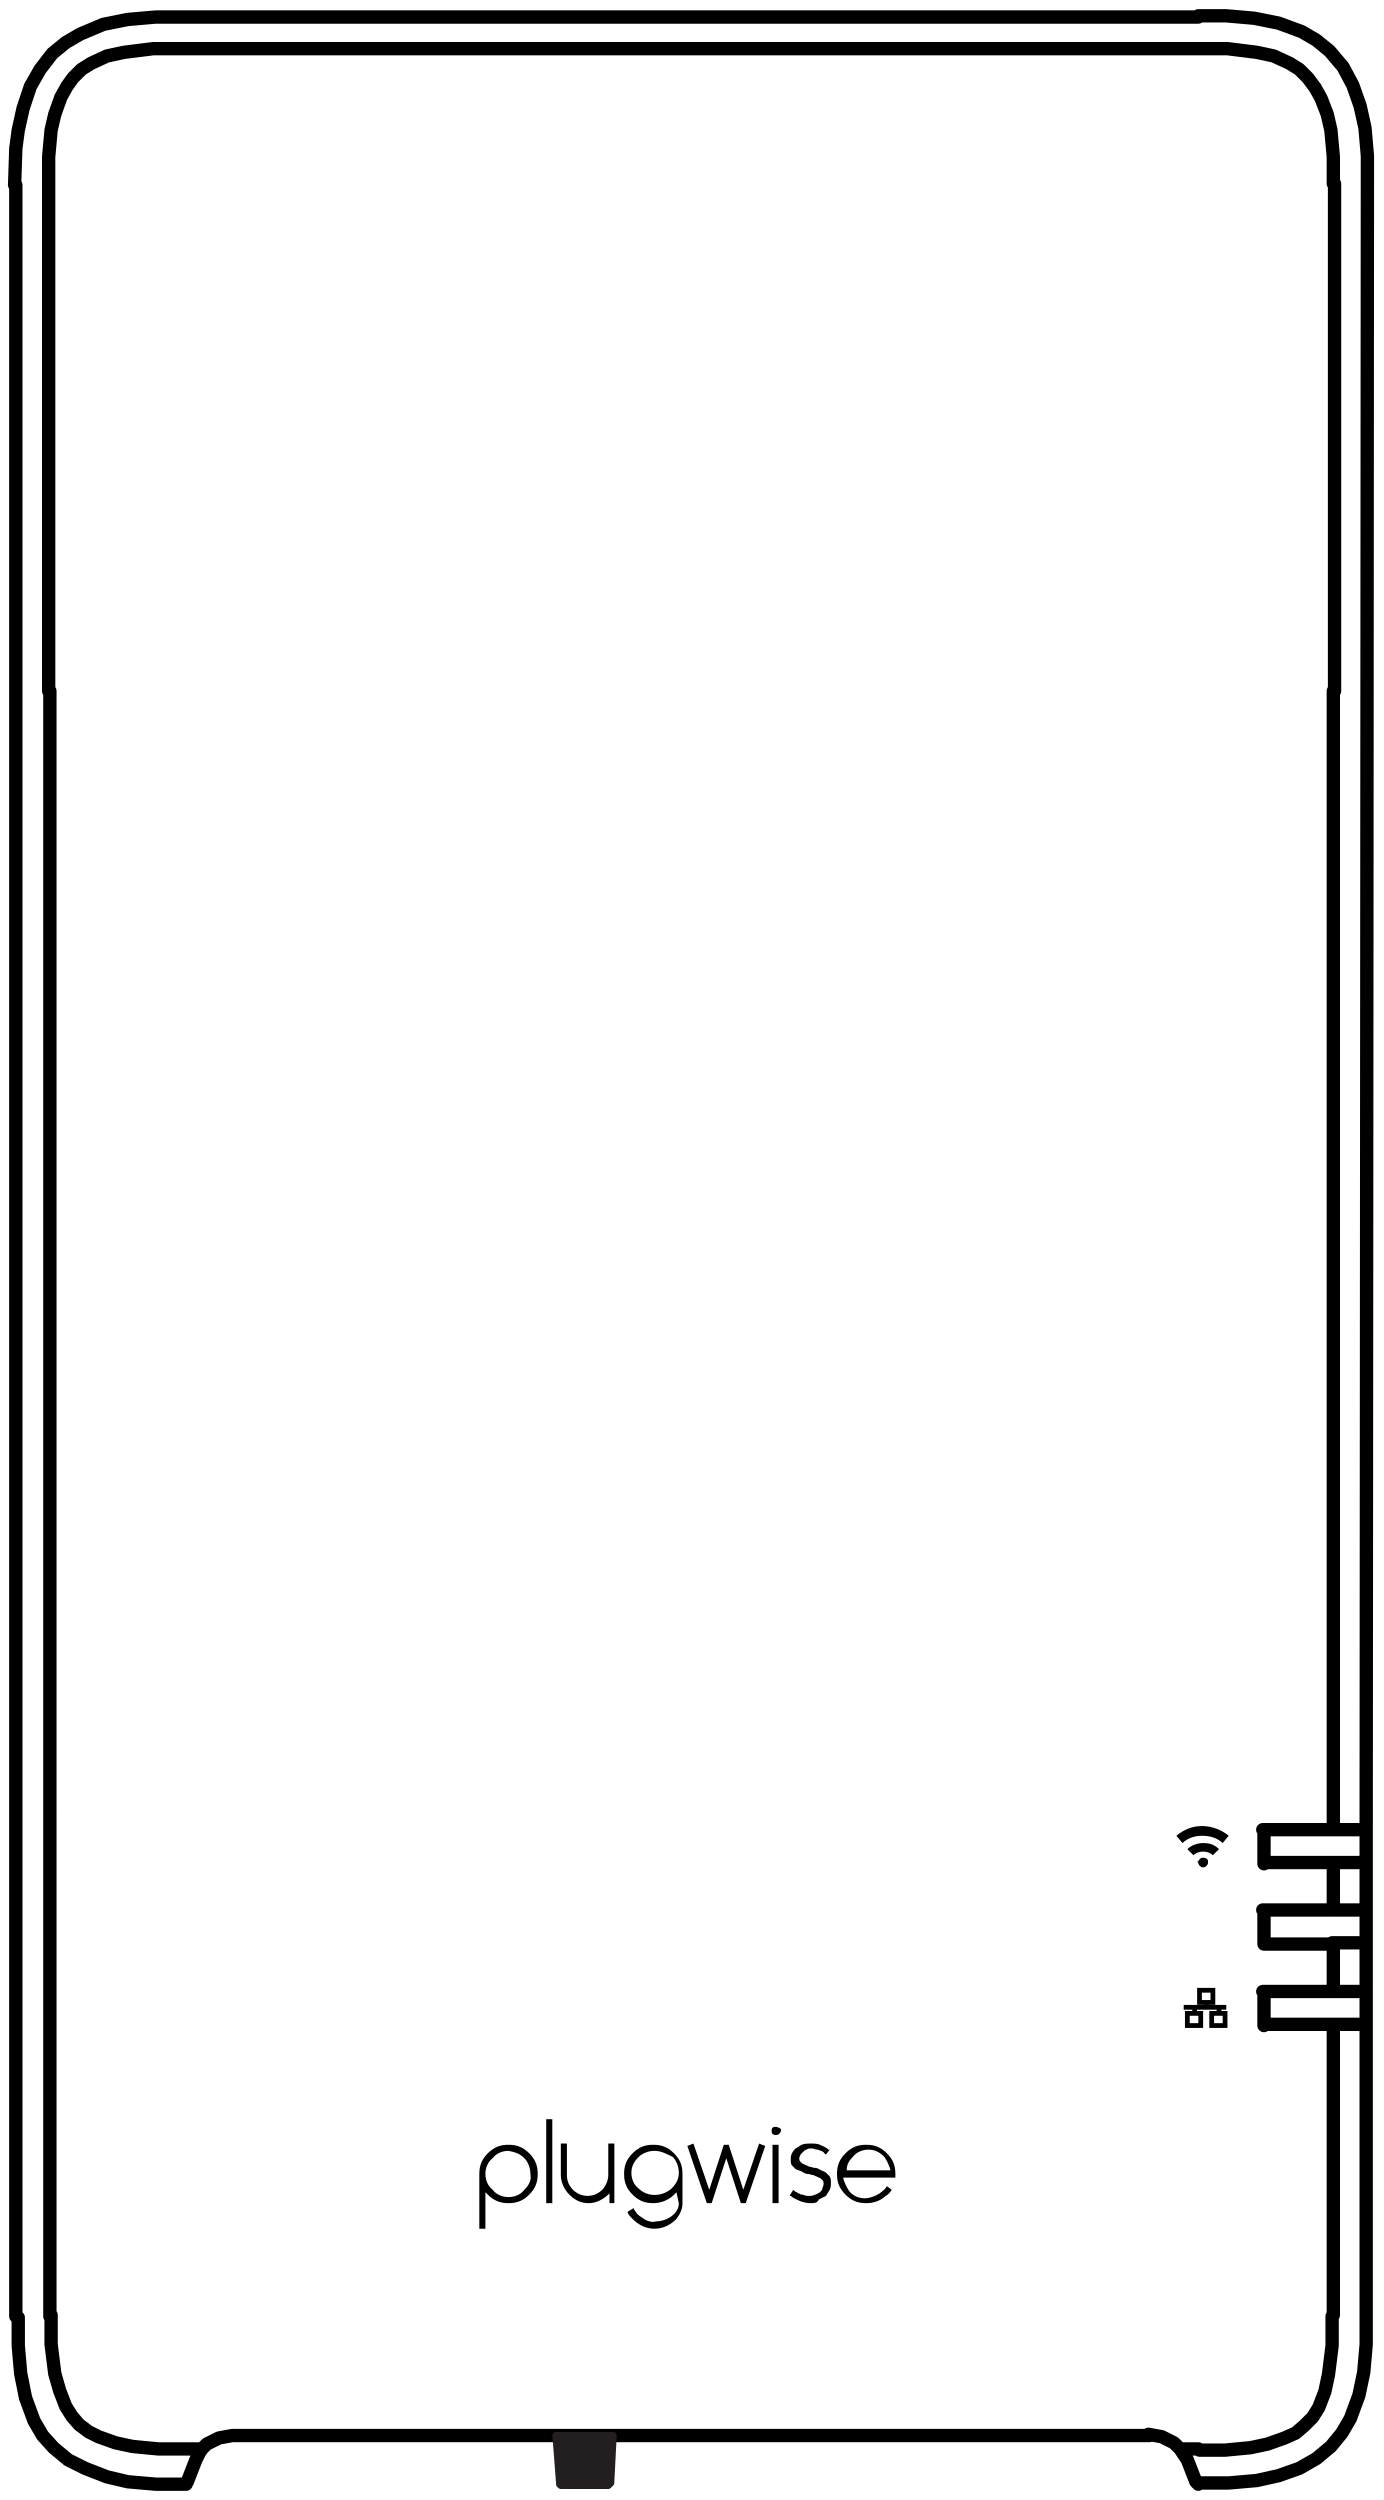
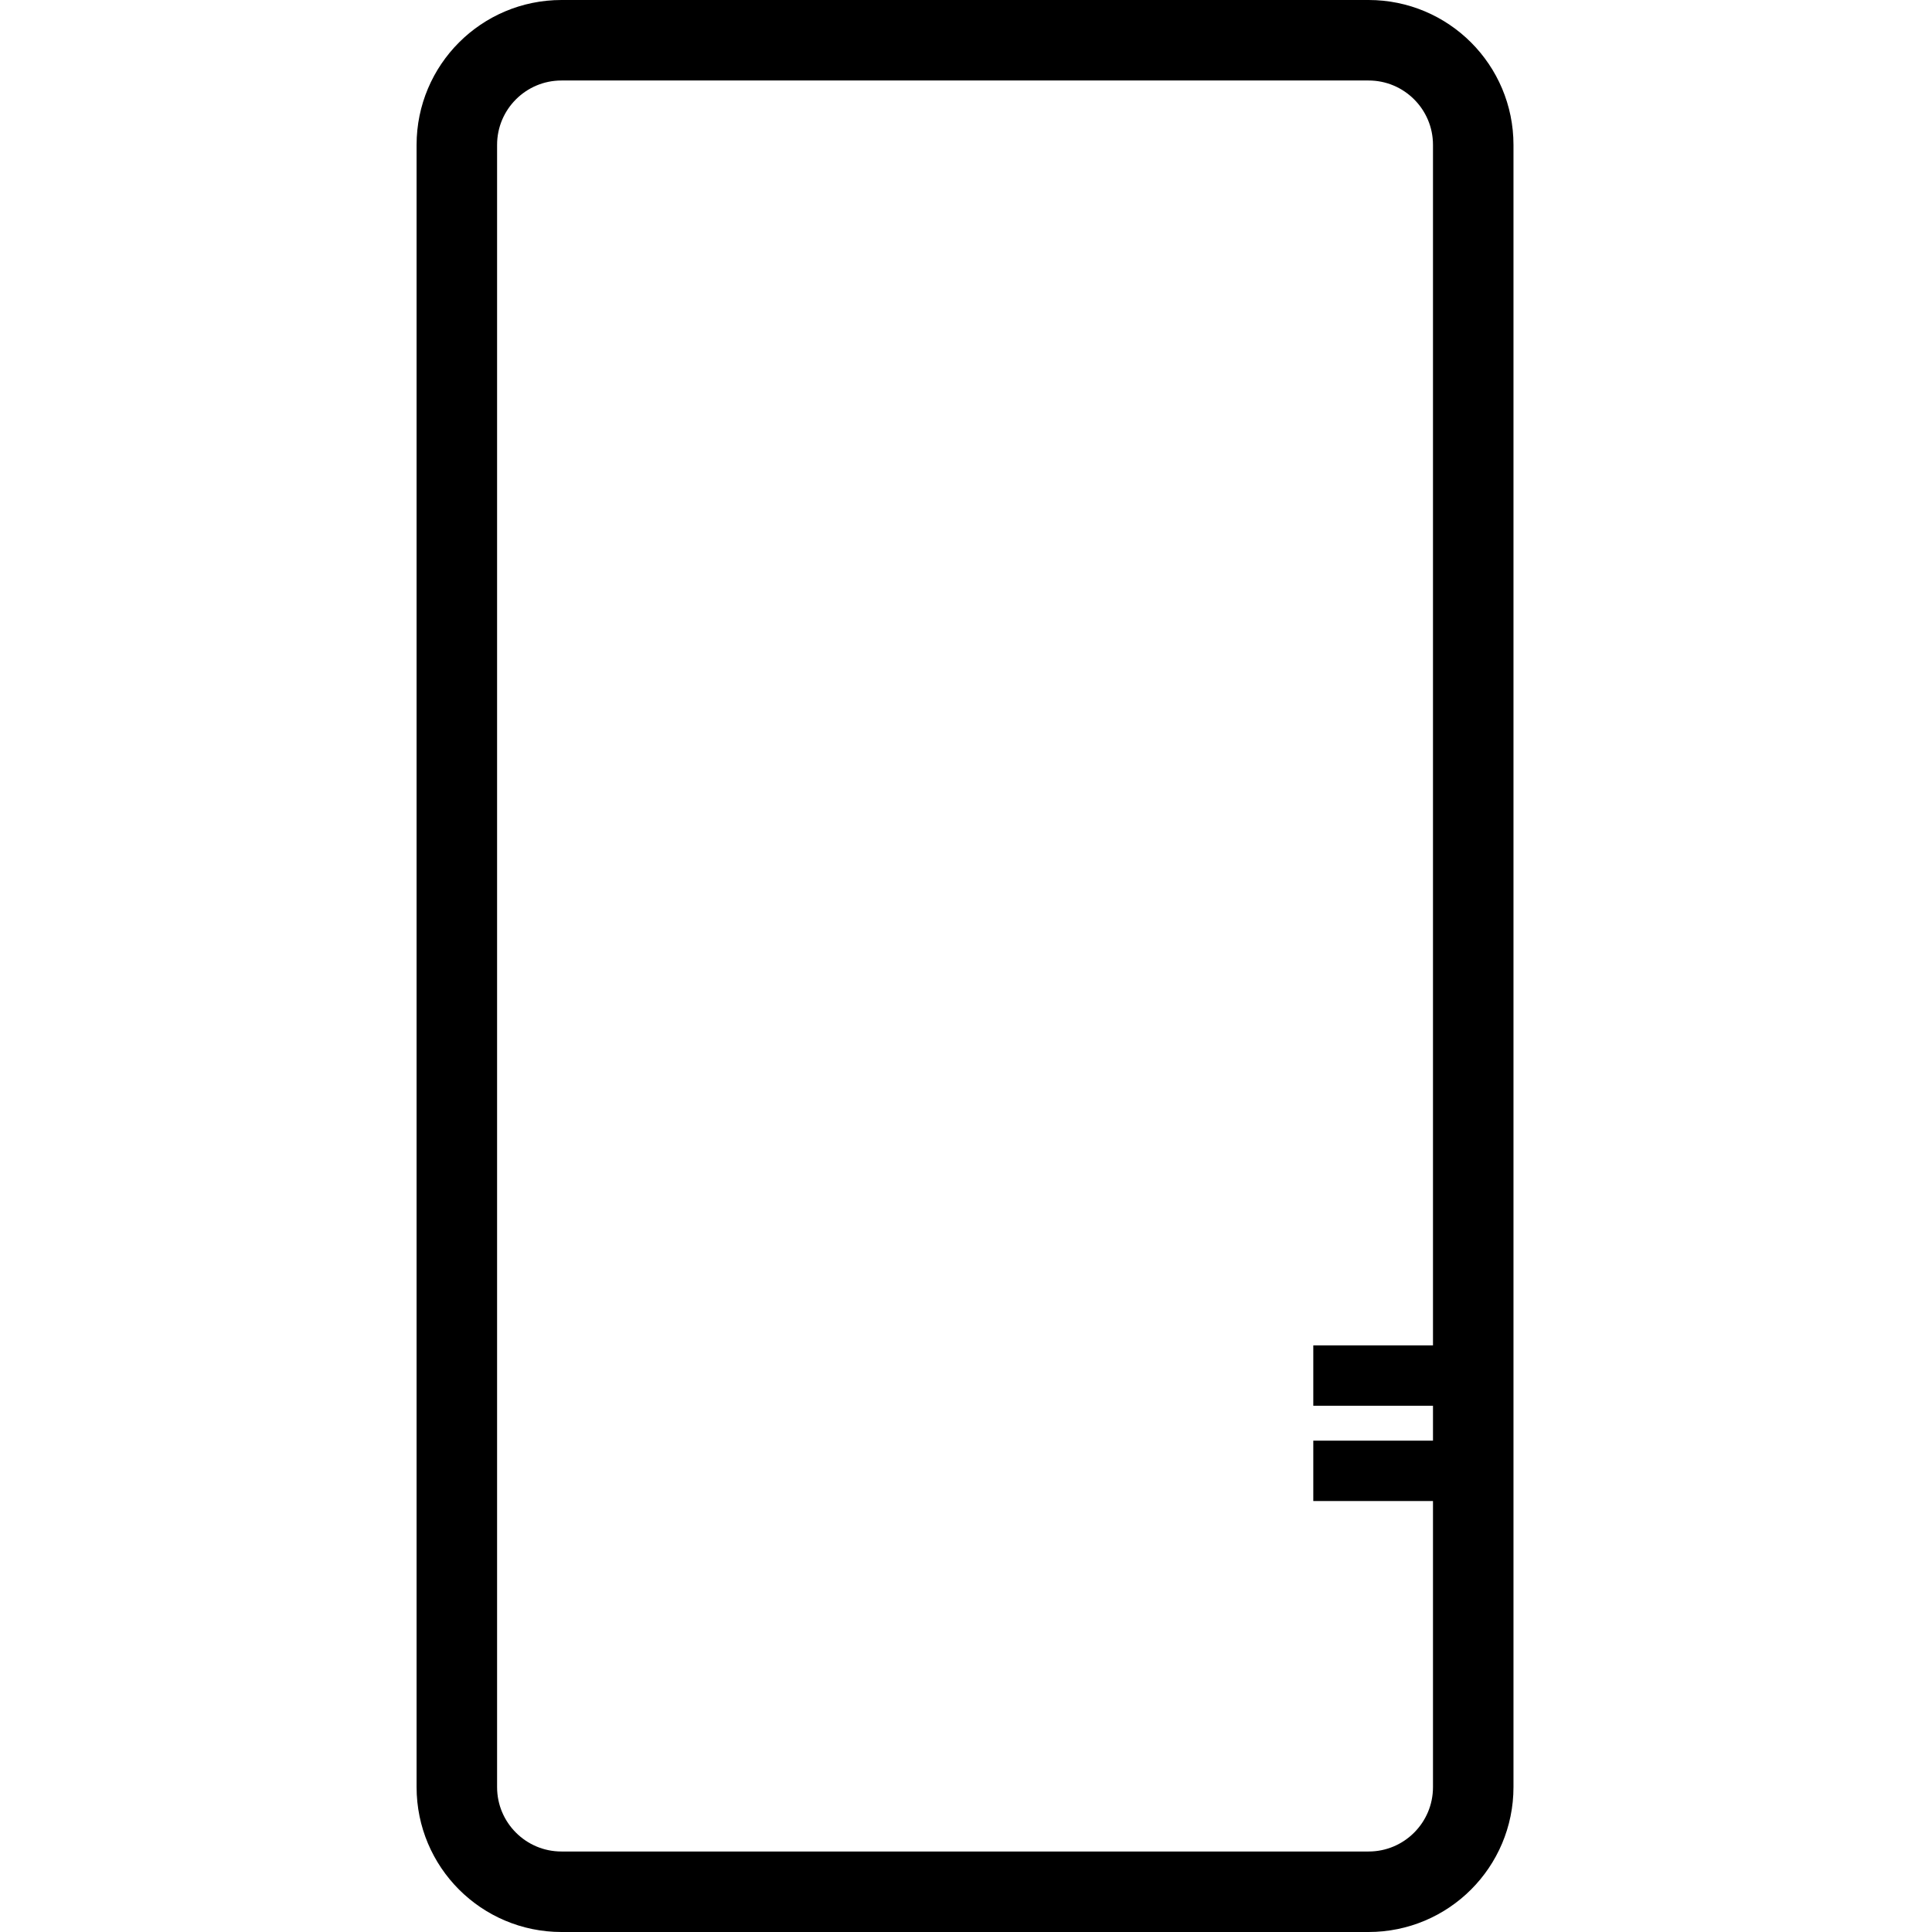
- <svg xmlns="http://www.w3.org/2000/svg" xmlns:xlink="http://www.w3.org/1999/xlink" version="1.1" id="Laag_1" x="0px" y="0px" viewBox="0 0 113.7 205.5" style="enable-background:new 0 0 113.7 205.5;" xml:space="preserve">
-   <style type="text/css">
- 	.st0{clip-path:url(#SVGID_2_);}
- 	.st1{clip-path:url(#SVGID_2_);fill:none;stroke:#000000;stroke-width:0.392;}
- 	
- 		.st2{clip-path:url(#SVGID_2_);fill:none;stroke:#000000;stroke-width:1.097;stroke-linecap:round;stroke-linejoin:round;stroke-miterlimit:10;}
- 	.st3{clip-path:url(#SVGID_2_);fill:#231F20;}
- 	
- 		.st4{clip-path:url(#SVGID_2_);fill:none;stroke:#231F20;stroke-width:0.588;stroke-linecap:round;stroke-linejoin:round;stroke-miterlimit:10;}
- </style>
-   <g>
-     <defs>
-       <rect id="SVGID_1_" width="113.7" height="205.5" />
-     </defs>
-     <clipPath id="SVGID_2_">
-       <use xlink:href="#SVGID_1_" style="overflow:visible;" />
-     </clipPath>
-     <path class="st0" d="M101,150.9l-0.5,0.6c-0.4-0.4-1-0.6-1.7-0.6c-0.6,0-1.2,0.2-1.6,0.6l-0.5-0.6c0.6-0.5,1.3-0.8,2.1-0.8   S100.4,150.4,101,150.9" />
-     <path class="st0" d="M100.2,152l-0.5,0.5c-0.2-0.2-0.5-0.3-0.8-0.3c-0.3,0-0.6,0.1-0.8,0.3l-0.5-0.5c0.3-0.3,0.8-0.5,1.3-0.5   C99.4,151.5,99.8,151.6,100.2,152" />
-     <path class="st0" d="M98.5,153c0.1-0.2,0.2-0.3,0.4-0.3c0.2,0,0.4,0.1,0.4,0.3c0,0,0,0.1,0,0.1c0,0.2-0.2,0.4-0.4,0.4   c-0.2,0-0.4-0.2-0.4-0.4C98.4,153.1,98.4,153,98.5,153" />
-     <line class="st1" x1="97.3" y1="165" x2="100.8" y2="165" />
-     <line class="st1" x1="99.2" y1="165" x2="99.2" y2="164.5" />
-     <rect x="98.6" y="163.6" class="st1" width="1.1" height="1" />
-     <line class="st1" x1="98.2" y1="165.6" x2="98.2" y2="165.1" />
-     <line class="st1" x1="100.2" y1="165.6" x2="100.2" y2="165.1" />
-     <rect x="97.6" y="165.5" class="st1" width="1.1" height="1" />
-     <rect x="99.6" y="165.5" class="st1" width="1.1" height="1" />
-     <path class="st2" d="M112.3,166.4v0.3 M98.5,1.3l2.3,0l2.3,0.2l2,0.4l1.9,0.7l1.2,0.7l1.1,0.9l1.1,1.3l0.8,1.5l0.6,1.7l0.4,1.8   l0.2,2.3l0,2.3 M98.5,1.4L98.5,1.4L98.5,1.4 M98.5,1.4H15.1 M15.1,4l41.7,0 M56.8,4l41.7,0 M15.1,1.4l-2.3,0l-2.3,0.2l-2,0.4   L6.6,2.8L5.4,3.5L4.3,4.4l-1,1.3L2.5,7.1L1.9,8.9l-0.4,1.8l-0.2,1.5l-0.1,3 M98.5,4l2.4,0l2.4,0.3l1.4,0.3l1.3,0.6l0.8,0.5l0.7,0.7   l0.6,0.8l0.5,0.9l0.5,1.3l0.3,1.3l0.2,2.2l0,2.2 M4,15.1l0-2.2l0.2-2.2l0.3-1.3L5,8l0.5-0.9L6,6.4l0.7-0.7l0.8-0.5l1.3-0.6l1.4-0.3   l2.4-0.3l2.4,0 M112.4,15.2l-0.1,135.2 M112.3,153.1l0-2.7 M112.3,153.1l0,3.9 M112.3,159.7v-2.7 M112.3,159.7l0,3.9 M112.3,166.4   l0-2.7 M112.3,166.6l0,23.8 M15.2,204.2L15.2,204.2L15.2,204.2l0.1,0l0,0l0,0l0,0l0,0l0,0 M98.3,204L98.3,204L98.3,204L98.3,204   l0.1,0.1l0,0l0,0l0,0l0,0 M98.5,204.2L98.5,204.2 M15.2,204.2L15.2,204.2 M15.1,204.2l-2.3,0l-2.3-0.2l-1.7-0.4L7,202.9l-1.4-0.7   l-1.2-1l-0.9-1l-0.7-1.2l-0.7-1.9l-0.4-2l-0.2-2.3l0-2.3 M112.3,190.4L112.3,190.4l0,2.3l-0.2,2.3l-0.4,1.9l-0.7,1.9l-0.7,1.2   l-0.9,1.1l-1.2,1l-1.4,0.8l-1.7,0.6l-1.8,0.4l-2.3,0.2l-2.4,0 M109.7,15.1l0,41.7 M109.6,148.6l0,1.8 M109.6,56.8l0,26.6l0,26.6   l0,38.6 M109.6,153.1l0,1.9l0,1.9 M98.3,204l-0.7-1.8 M16.1,202.2l-0.7,1.8 M109.6,159.8v1.9l0,1.9 M4.1,148.6l0-38.6l0-26.6   l0-26.6 M4,56.8l0-41.7 M1.3,15.2l0,175.2 M109.6,150.4l2.7,0 M109.6,150.4L109.6,150.4h-0.1 M112.3,150.4L112.3,150.4L112.3,150.4   L112.3,150.4L112.3,150.4 M109.6,166.4l0,23.9 M4.1,190.4l0-41.7 M112.2,153.1l-2.7,0 M112.2,153.1L112.2,153.1L112.2,153.1   L112.2,153.1L112.2,153.1 M109.4,153.1L109.4,153.1h0.1 M112.3,157.1L112.3,157.1L112.3,157.1L112.3,157.1L112.3,157.1 M109.6,157   l2.7,0 M109.6,157L109.6,157l-0.1,0 M112.2,159.7l-2.7,0 M112.2,159.7L112.2,159.7L112.2,159.7L112.2,159.7L112.2,159.7    M109.4,159.8L109.4,159.8h0.1 M98.5,201.3h-1.5 M16.6,201.3h-1.5 M112.3,163.7L112.3,163.7L112.3,163.7L112.3,163.7L112.3,163.7    M109.6,163.7l2.7,0 M109.6,163.7L109.6,163.7l-0.1,0 M109.4,166.4L109.4,166.4l0.1,0 M112.2,166.4l-2.7,0 M112.2,166.4   L112.2,166.4L112.2,166.4L112.2,166.4L112.2,166.4 M97.6,202.2l-0.2-0.3l-0.4-0.6 M16.6,201.3l-0.2,0.3l-0.3,0.6 M94.5,200.2H56.8    M56.8,200.2H19.1 M19.1,200.2l-1.1,0.2l-1,0.5l-0.5,0.5 M97,201.3l-0.5-0.5l-1-0.5l-1.1-0.2 M15.1,201.3l-2.1,0l-2.1-0.2l-1.4-0.3   l-1.4-0.5l-0.8-0.4l-0.8-0.6l-0.6-0.7l-0.5-0.8l-0.5-1.3l-0.4-1.4l-0.3-2.4l0-2.4 M109.5,190.4l0,2.4l-0.3,2.4l-0.3,1.4l-0.5,1.3   l-0.5,0.8l-0.7,0.7l-0.7,0.6l-0.9,0.4l-1.4,0.5l-1.4,0.3l-2.1,0.2l-2.1,0 M109.4,150.4l-5.6,0 M103.9,166.4l5.6,0 M103.9,163.7   L103.9,163.7v2.7v0.1 M109.4,163.7l-5.6,0 M103.9,159.8l5.6,0 M103.9,157L103.9,157v2.7v0.1 M109.4,157l-5.6,0 M103.9,153.1l5.6,0    M103.9,150.4L103.9,150.4v2.7v0.1" />
-     <polygon class="st3" points="49.9,204.3 50,204.3 50.1,204.2 50.2,204.1 50.2,204.1 50.4,200.2 45.7,200.2 46,204.1 46,204.2    46.1,204.3 46.2,204.3 46.3,204.3 46.3,204.3 46.6,204.3 46.9,204.3 47.2,204.3 47.6,204.3 48.1,204.3 48.5,204.3 49,204.3    49.3,204.3 49.6,204.3 49.9,204.3  " />
-     <polyline class="st4" points="49.9,204.3 50,204.3 50.1,204.2 50.2,204.1 50.2,204.1 50.4,200.2 45.7,200.2 46,204.1 46,204.2    46.1,204.3 46.2,204.3 46.3,204.3 46.3,204.3 46.6,204.3 46.9,204.3 47.2,204.3 47.6,204.3 48.1,204.3 48.5,204.3 49,204.3    49.3,204.3 49.6,204.3 49.9,204.3 49.9,204.3  " />
-     <path class="st0" d="M39.9,183.2h-0.5v-4.5c0-0.7,0.2-1.2,0.7-1.7s1-0.7,1.7-0.7c0.7,0,1.2,0.2,1.7,0.7s0.7,1,0.7,1.7   c0,0.7-0.2,1.2-0.7,1.7c-0.5,0.5-1,0.7-1.7,0.7c-0.7,0-1.2-0.2-1.7-0.7l-0.2-0.2V183.2z M39.9,178.7c0,0.5,0.2,1,0.6,1.3   c0.3,0.4,0.8,0.6,1.3,0.6c0.5,0,1-0.2,1.3-0.6c0.4-0.4,0.6-0.8,0.5-1.3c0-0.5-0.2-1-0.5-1.3c-0.4-0.4-0.8-0.5-1.3-0.6   c-0.5,0-1,0.2-1.3,0.6C40.1,177.7,39.9,178.2,39.9,178.7" />
-     <rect x="44.9" y="174.2" class="st0" width="0.5" height="6.9" />
-     <path class="st0" d="M50.6,181.1h-0.5v-0.8c-0.5,0.5-1.1,0.8-1.7,0.8c-0.6,0-1.1-0.2-1.6-0.7c-0.4-0.4-0.7-1-0.7-1.6v-2.6h0.5v2.6   c0,0.5,0.2,0.9,0.5,1.2c0.3,0.3,0.7,0.5,1.2,0.5c0.5,0,0.9-0.2,1.2-0.5c0.3-0.3,0.5-0.8,0.5-1.2v-2.6h0.5V181.1z" />
-     <path class="st0" d="M55.6,180.2c-0.5,0.6-1.2,0.9-1.9,0.9c-0.7,0-1.2-0.2-1.7-0.7c-0.5-0.5-0.7-1-0.7-1.7s0.2-1.2,0.7-1.7   c0.5-0.5,1-0.7,1.7-0.7c0.7,0,1.2,0.2,1.7,0.7c0.5,0.5,0.7,1,0.7,1.7v2.4c0,0.5-0.2,0.9-0.5,1.3c-0.5,0.5-1.1,0.8-1.8,0.8   s-1.3-0.3-1.8-0.8c-0.2-0.2-0.3-0.3-0.4-0.5c0,0,0,0,0-0.1l0.5-0.3c0,0,0,0,0,0.1c0.1,0.1,0.2,0.3,0.3,0.4c0.2,0.2,0.4,0.3,0.7,0.5   c0.3,0.1,0.5,0.2,0.8,0.1c0.5,0,1.1-0.2,1.5-0.6c0.3-0.3,0.4-0.6,0.4-0.9L55.6,180.2z M53.8,176.8c-0.5,0-1,0.2-1.3,0.5   c-0.4,0.4-0.6,0.8-0.6,1.3s0.2,1,0.6,1.3c0.7,0.7,1.9,0.7,2.7,0c0.4-0.4,0.6-0.8,0.6-1.3c0-0.5-0.2-1-0.5-1.3   C54.7,177,54.3,176.8,53.8,176.8" />
-     <polygon class="st0" points="59.9,176.3 61.1,180 62.4,176.2 62.9,176.4 61.3,181.1 60.9,181.1 59.7,177.4 58.5,181.1 58.1,181.1    56.5,176.4 57,176.2 58.3,180 59.5,176.3  " />
-     <path class="st0" d="M64.2,175.1c0,0.2-0.2,0.4-0.4,0.4c-0.1,0-0.2,0-0.3-0.1c-0.1-0.1-0.1-0.4,0-0.5l0,0c0.1-0.1,0.4-0.1,0.5,0   l0,0C64.1,174.9,64.2,175,64.2,175.1 M63.5,176.3h0.5v4.8h-0.5V176.3z" />
-     <path class="st0" d="M72.9,179.7l0.4,0.3c-0.1,0.2-0.4,0.5-0.5,0.5c-0.4,0.4-1,0.6-1.6,0.6c-0.7,0-1.2-0.2-1.7-0.7   c-0.5-0.5-0.7-1-0.7-1.7c0-0.7,0.2-1.2,0.7-1.7c0.5-0.5,1-0.7,1.7-0.7c0.7,0,1.2,0.2,1.7,0.7c0.5,0.5,0.7,1,0.7,1.7v0.3h-4.3   c0.1,0.4,0.3,0.8,0.5,1.1c0.3,0.4,0.8,0.6,1.3,0.6c0.4,0,0.9-0.2,1.2-0.4C72.7,180,72.8,179.9,72.9,179.7 M73.2,178.4   c-0.1-0.4-0.3-0.8-0.5-1.1c-0.4-0.4-0.8-0.6-1.3-0.6c-0.5,0-1,0.2-1.3,0.6c-0.3,0.3-0.5,0.6-0.5,1.1H73.2z" />
-     <path class="st0" d="M66.6,181.1c-0.3,0-0.7-0.1-0.9-0.2c-0.2-0.1-0.5-0.2-0.7-0.4l-0.1,0l0.3-0.5c0,0,0.2,0.2,0.3,0.2   c0.1,0.1,0.1,0.1,0.2,0.1c0.1,0.1,0.2,0.1,0.3,0.1c0.2,0.1,0.3,0.1,0.5,0.1c0.2,0,0.3,0,0.5-0.1c0.1,0,0.2-0.1,0.4-0.2   c0.1-0.1,0.2-0.2,0.2-0.3c0-0.1,0.1-0.2,0.1-0.4c0-0.1,0-0.2-0.1-0.3c-0.1-0.1-0.2-0.2-0.3-0.2c-0.1-0.1-0.3-0.1-0.4-0.2   c-0.2,0-0.3-0.1-0.5-0.1c-0.2,0-0.3-0.1-0.5-0.2c-0.2-0.1-0.3-0.1-0.5-0.2c-0.1-0.1-0.2-0.2-0.3-0.3c-0.1-0.1-0.1-0.3-0.1-0.5   c0-0.2,0-0.3,0.1-0.5c0.1-0.2,0.2-0.3,0.3-0.4c0.2-0.1,0.3-0.2,0.5-0.3c0.2-0.1,0.5-0.1,0.7-0.1c0.3,0,0.6,0,0.8,0.1   c0.2,0.1,0.5,0.2,0.7,0.4l0.1,0l-0.3,0.4c0,0-0.2-0.1-0.2-0.2c-0.1,0-0.1-0.1-0.2-0.1c-0.1,0-0.2-0.1-0.3-0.1   c-0.2,0-0.3-0.1-0.5-0.1c-0.1,0-0.3,0-0.4,0.1c-0.1,0-0.2,0.1-0.3,0.2c-0.1,0.1-0.2,0.2-0.2,0.2c0,0.1-0.1,0.2-0.1,0.3   c0,0.1,0,0.2,0.1,0.3c0.1,0.1,0.2,0.2,0.3,0.2c0.1,0.1,0.3,0.1,0.4,0.2c0.2,0,0.3,0.1,0.5,0.1c0.2,0,0.3,0.1,0.5,0.2   c0.2,0.1,0.3,0.1,0.4,0.2c0.1,0.1,0.2,0.2,0.3,0.3c0.1,0.2,0.1,0.3,0.1,0.5c0,0.2,0,0.4-0.1,0.6c-0.1,0.2-0.2,0.3-0.3,0.5   c-0.2,0.1-0.4,0.2-0.6,0.3C67.2,181.1,66.9,181.1,66.6,181.1" />
+ <svg xmlns="http://www.w3.org/2000/svg" height="960" viewBox="0 0 960 960" width="960">
+   <g fill="none" fill-rule="evenodd" stroke="#000" stroke-linejoin="round">
+     <rect height="920" rx="52" stroke-linecap="round" stroke-width="40" width="505.042" x="227" y="20" />
+     <g stroke-linecap="square" stroke-width="30">
+       <path d="m667.568 683.518h58.947" />
+       <path d="m667.568 730.86h58.947" />
+     </g>
  </g>
</svg>
